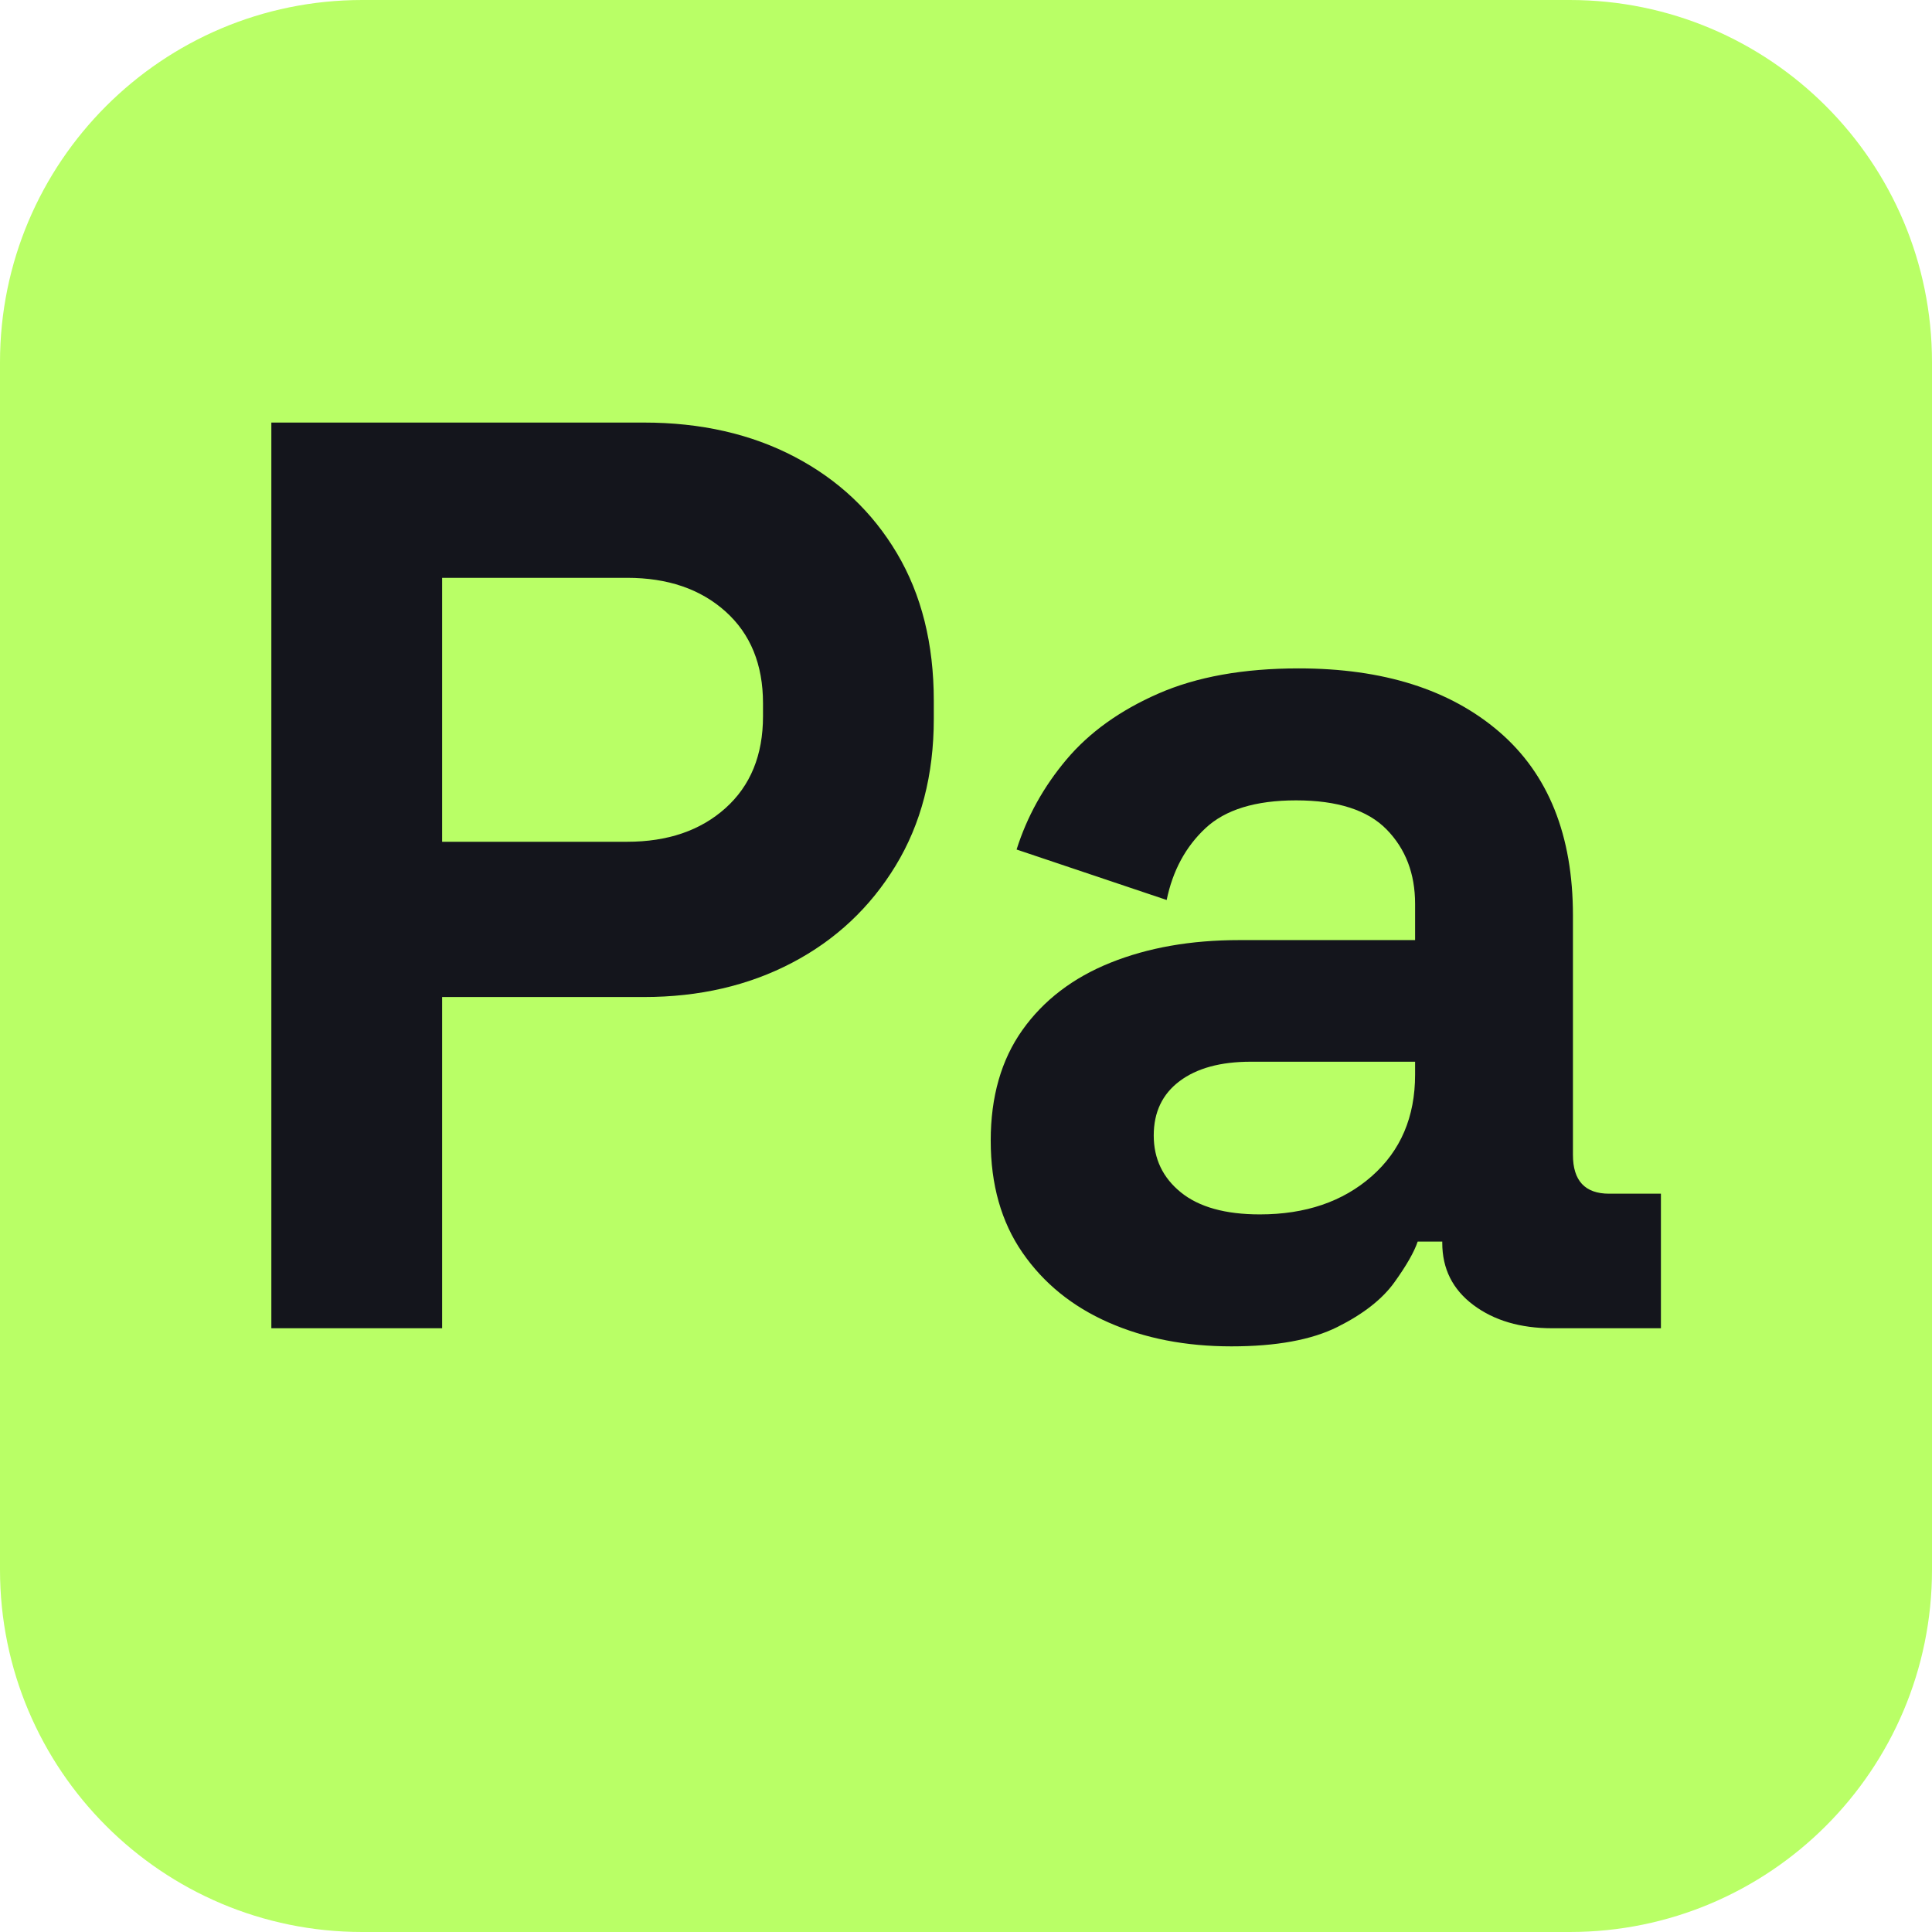
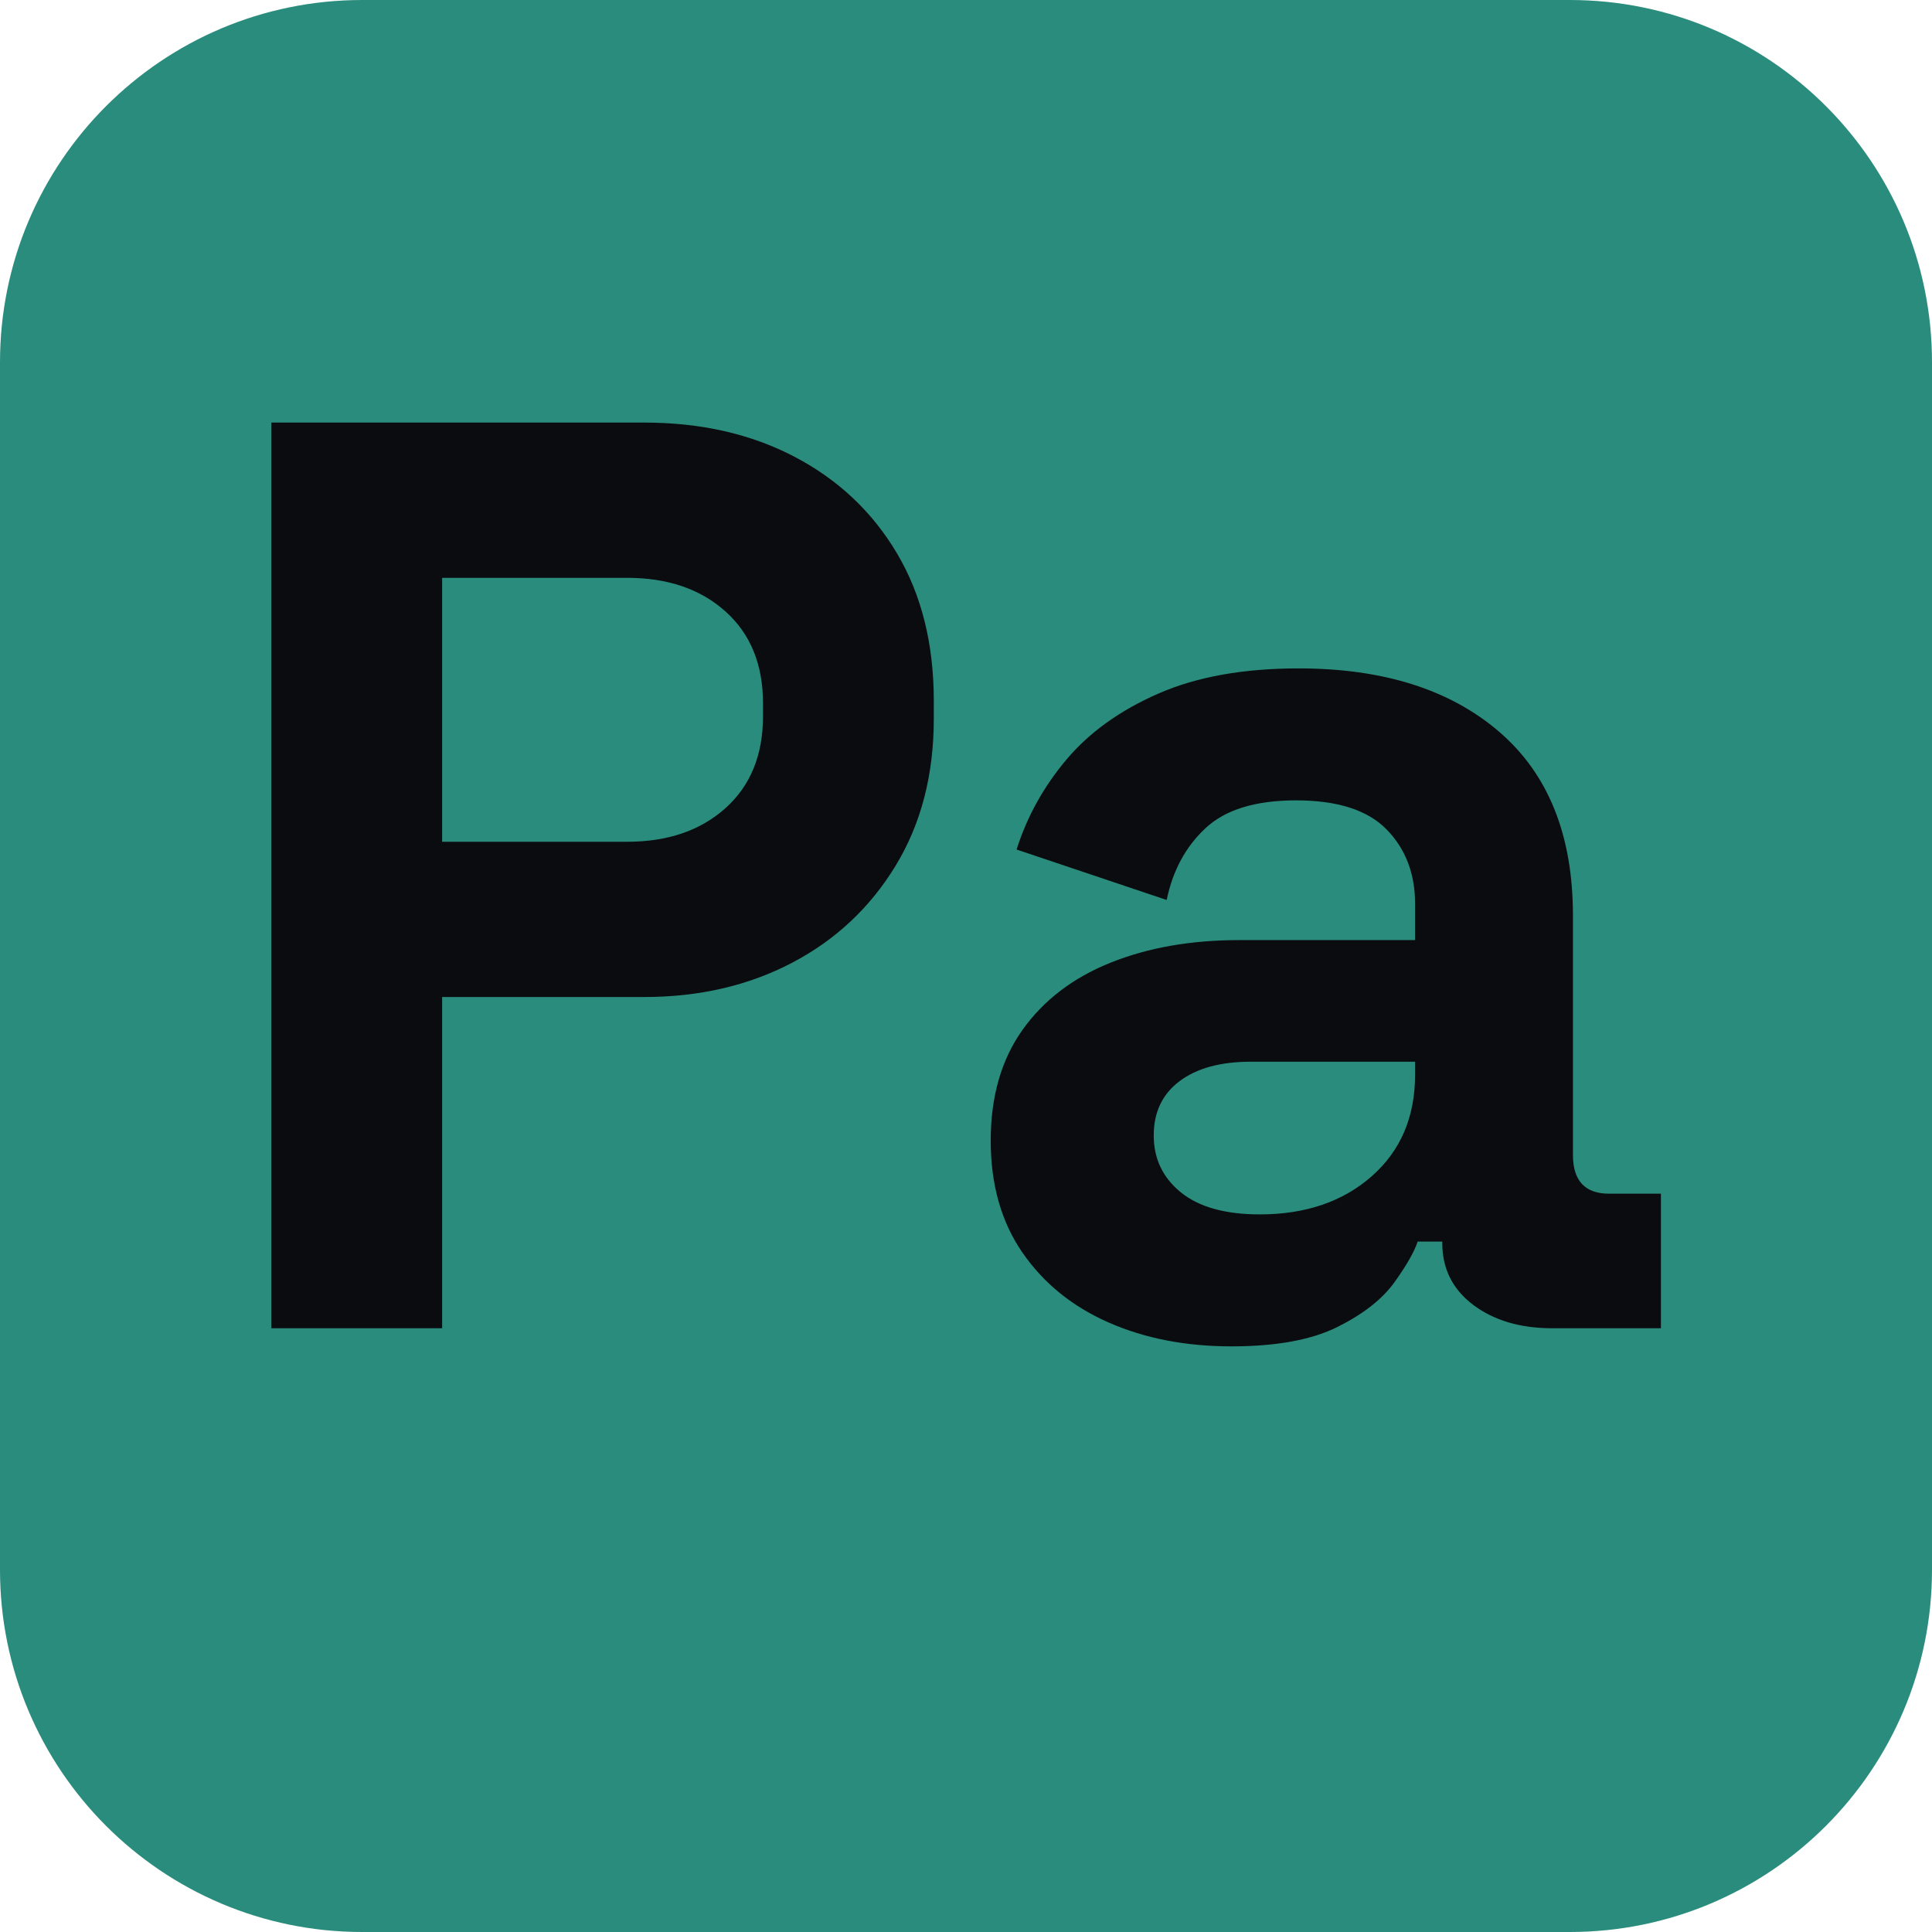
<svg xmlns="http://www.w3.org/2000/svg" viewBox="0 0 64 64" role="img" aria-label="PharmAgentics">
-   <rect x="0" y="0" width="64" height="64" rx="12" fill="#b9ff66" />
-   <g fill="#14151c">
+   <rect x="0" y="0" width="64" height="64" rx="12" fill="#2a8c7c" />
+   <g fill="#0b0c10">
    <path transform="translate(6.16 44.00) scale(0.04286 -0.04286)" d="M66 0V700H354Q420 700 470.5 673.5Q521 647 549.5 599.0Q578 551 578 485V471Q578 406 548.5 357.5Q519 309 468.5 282.5Q418 256 354 256H198V0ZM198 376H341Q388 376 417.0 402.0Q446 428 446 473V483Q446 528 417.0 554.0Q388 580 341 580H198Z" />
    <path transform="translate(31.19 44.00) scale(0.04286 -0.04286)" d="M224 -14Q171 -14 129.0 4.5Q87 23 62.5 58.5Q38 94 38 145Q38 196 62.5 230.5Q87 265 130.5 282.5Q174 300 230 300H366V328Q366 363 344.0 385.5Q322 408 274 408Q227 408 204.0 386.5Q181 365 174 331L58 370Q70 408 96.5 439.5Q123 471 167.5 490.5Q212 510 276 510Q374 510 431.0 461.0Q488 412 488 319V134Q488 104 516 104H556V0H472Q435 0 411.0 18.0Q387 36 387 66V67H368Q364 55 350.0 35.5Q336 16 306.0 1.0Q276 -14 224 -14ZM246 88Q299 88 332.5 117.5Q366 147 366 196V206H239Q204 206 184.0 191.0Q164 176 164 149Q164 122 185.0 105.0Q206 88 246 88Z" />
  </g>
</svg>
